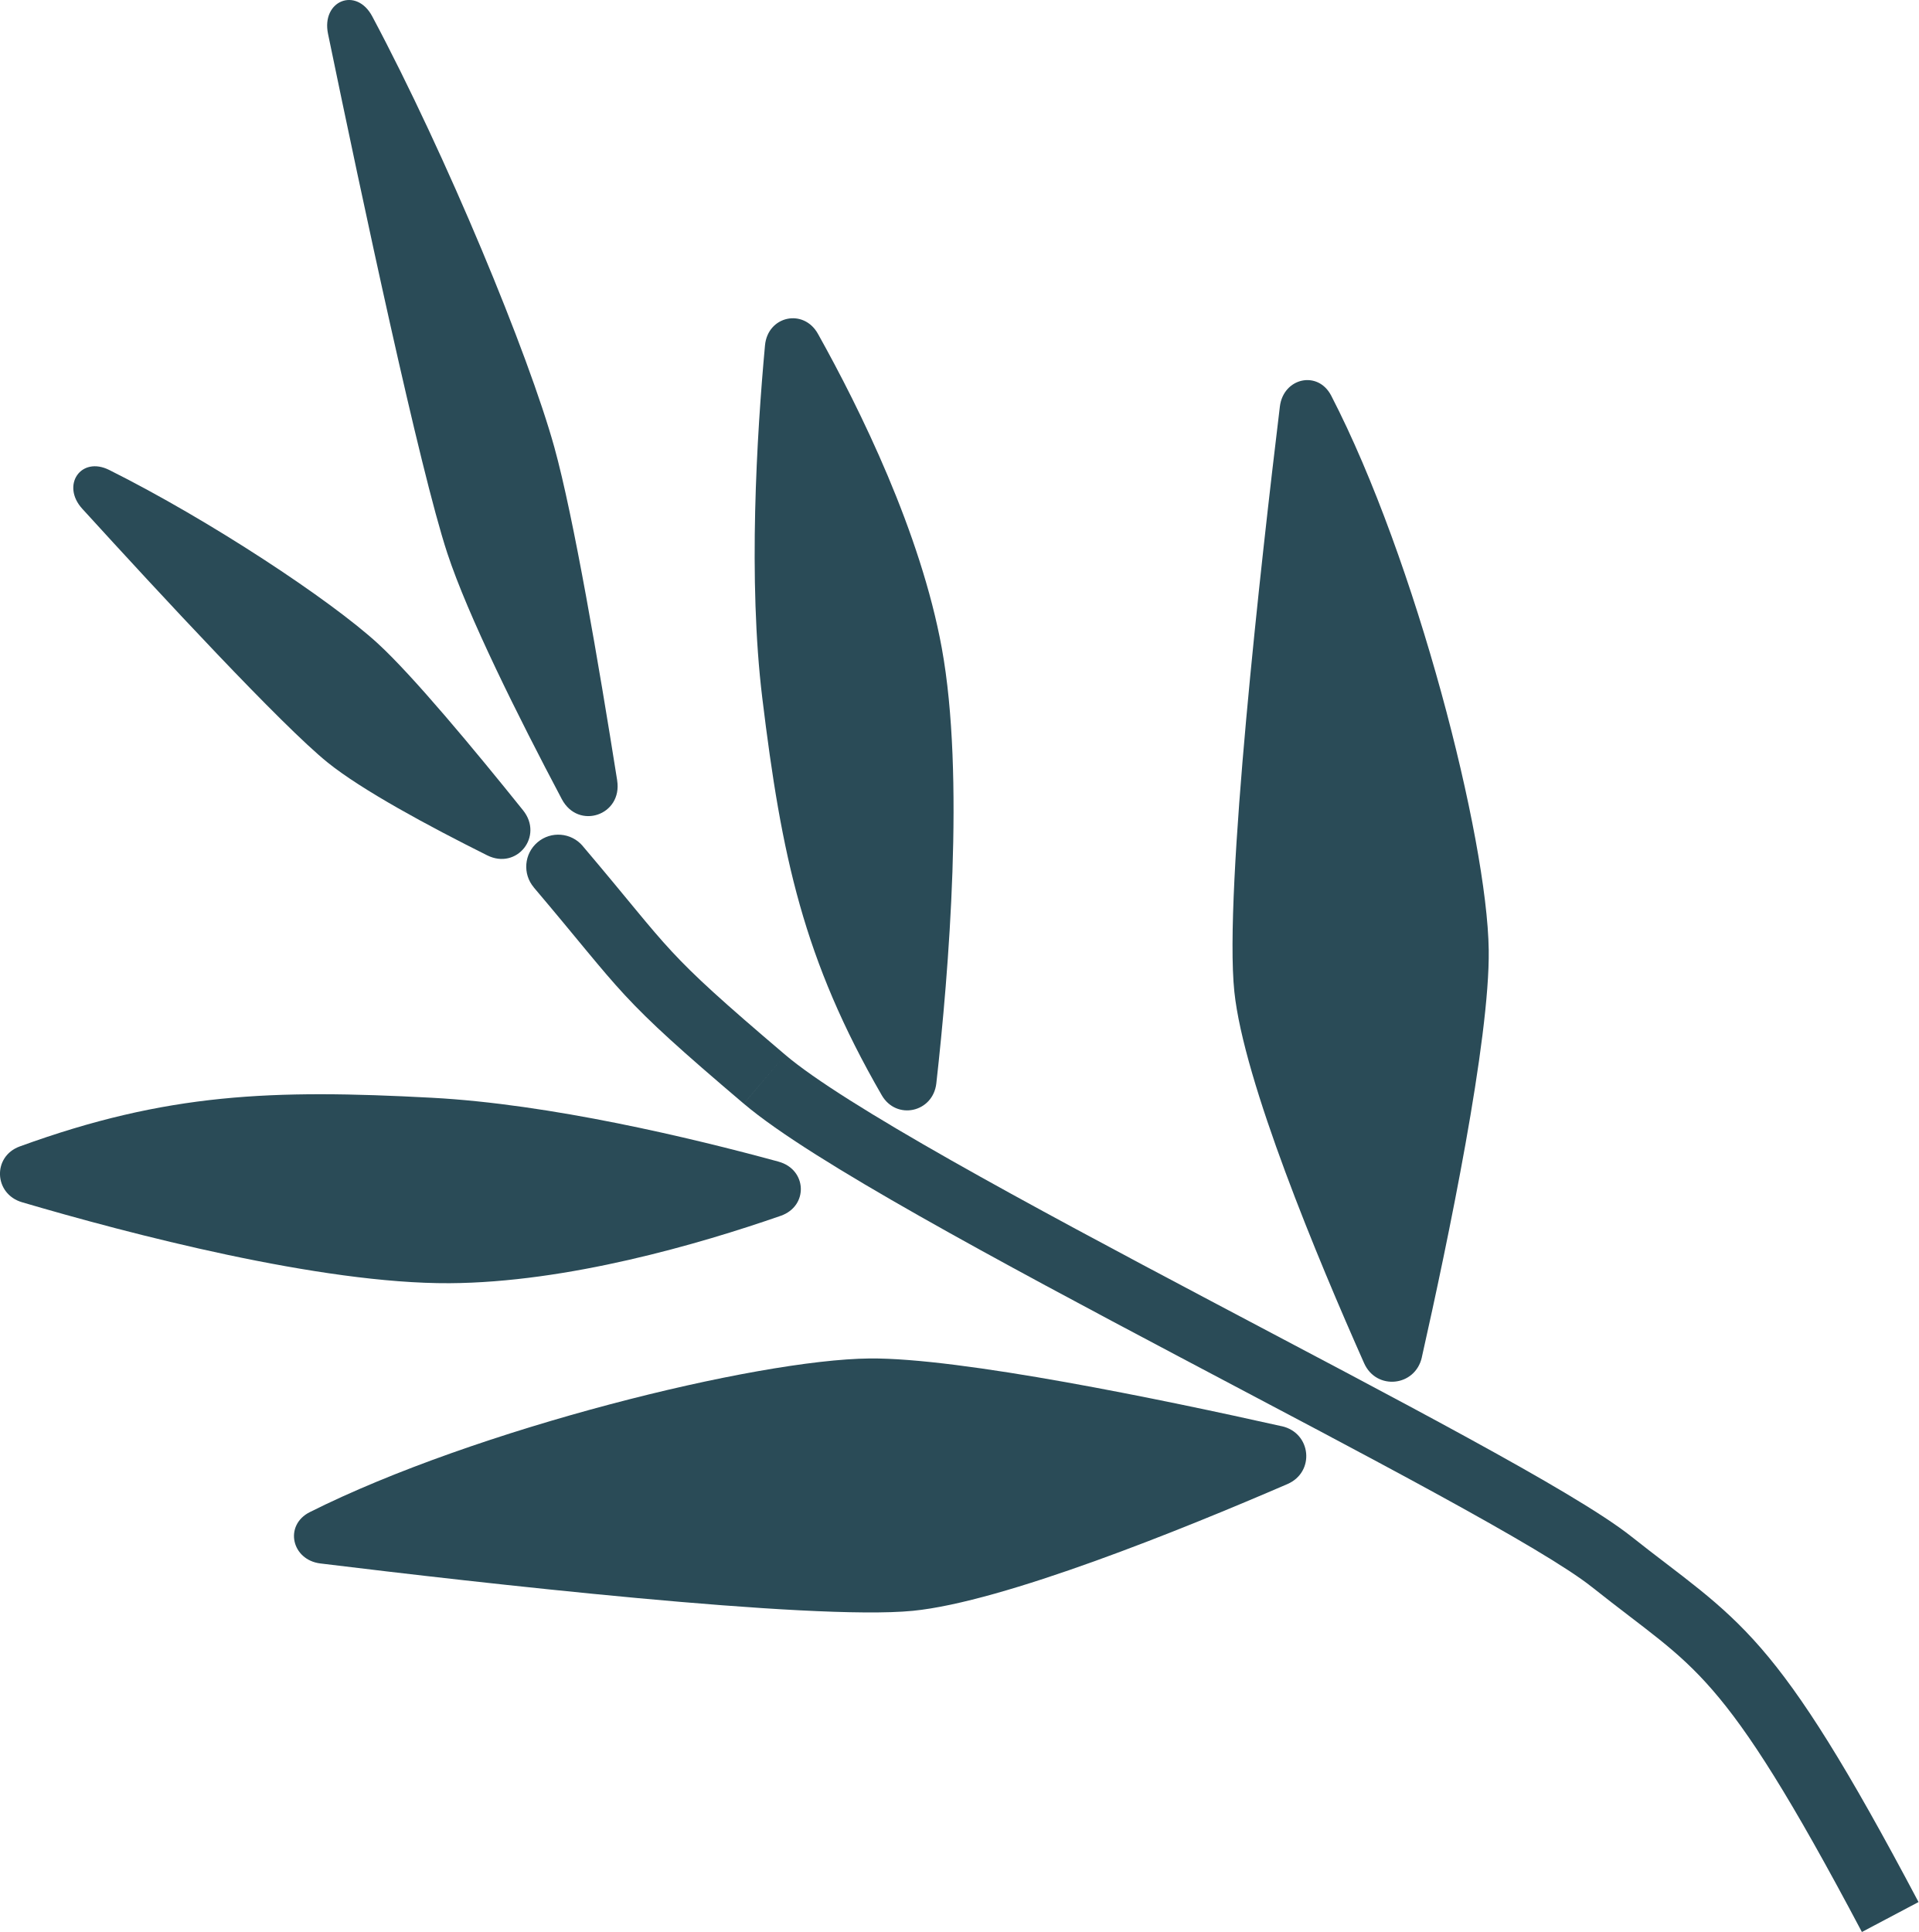
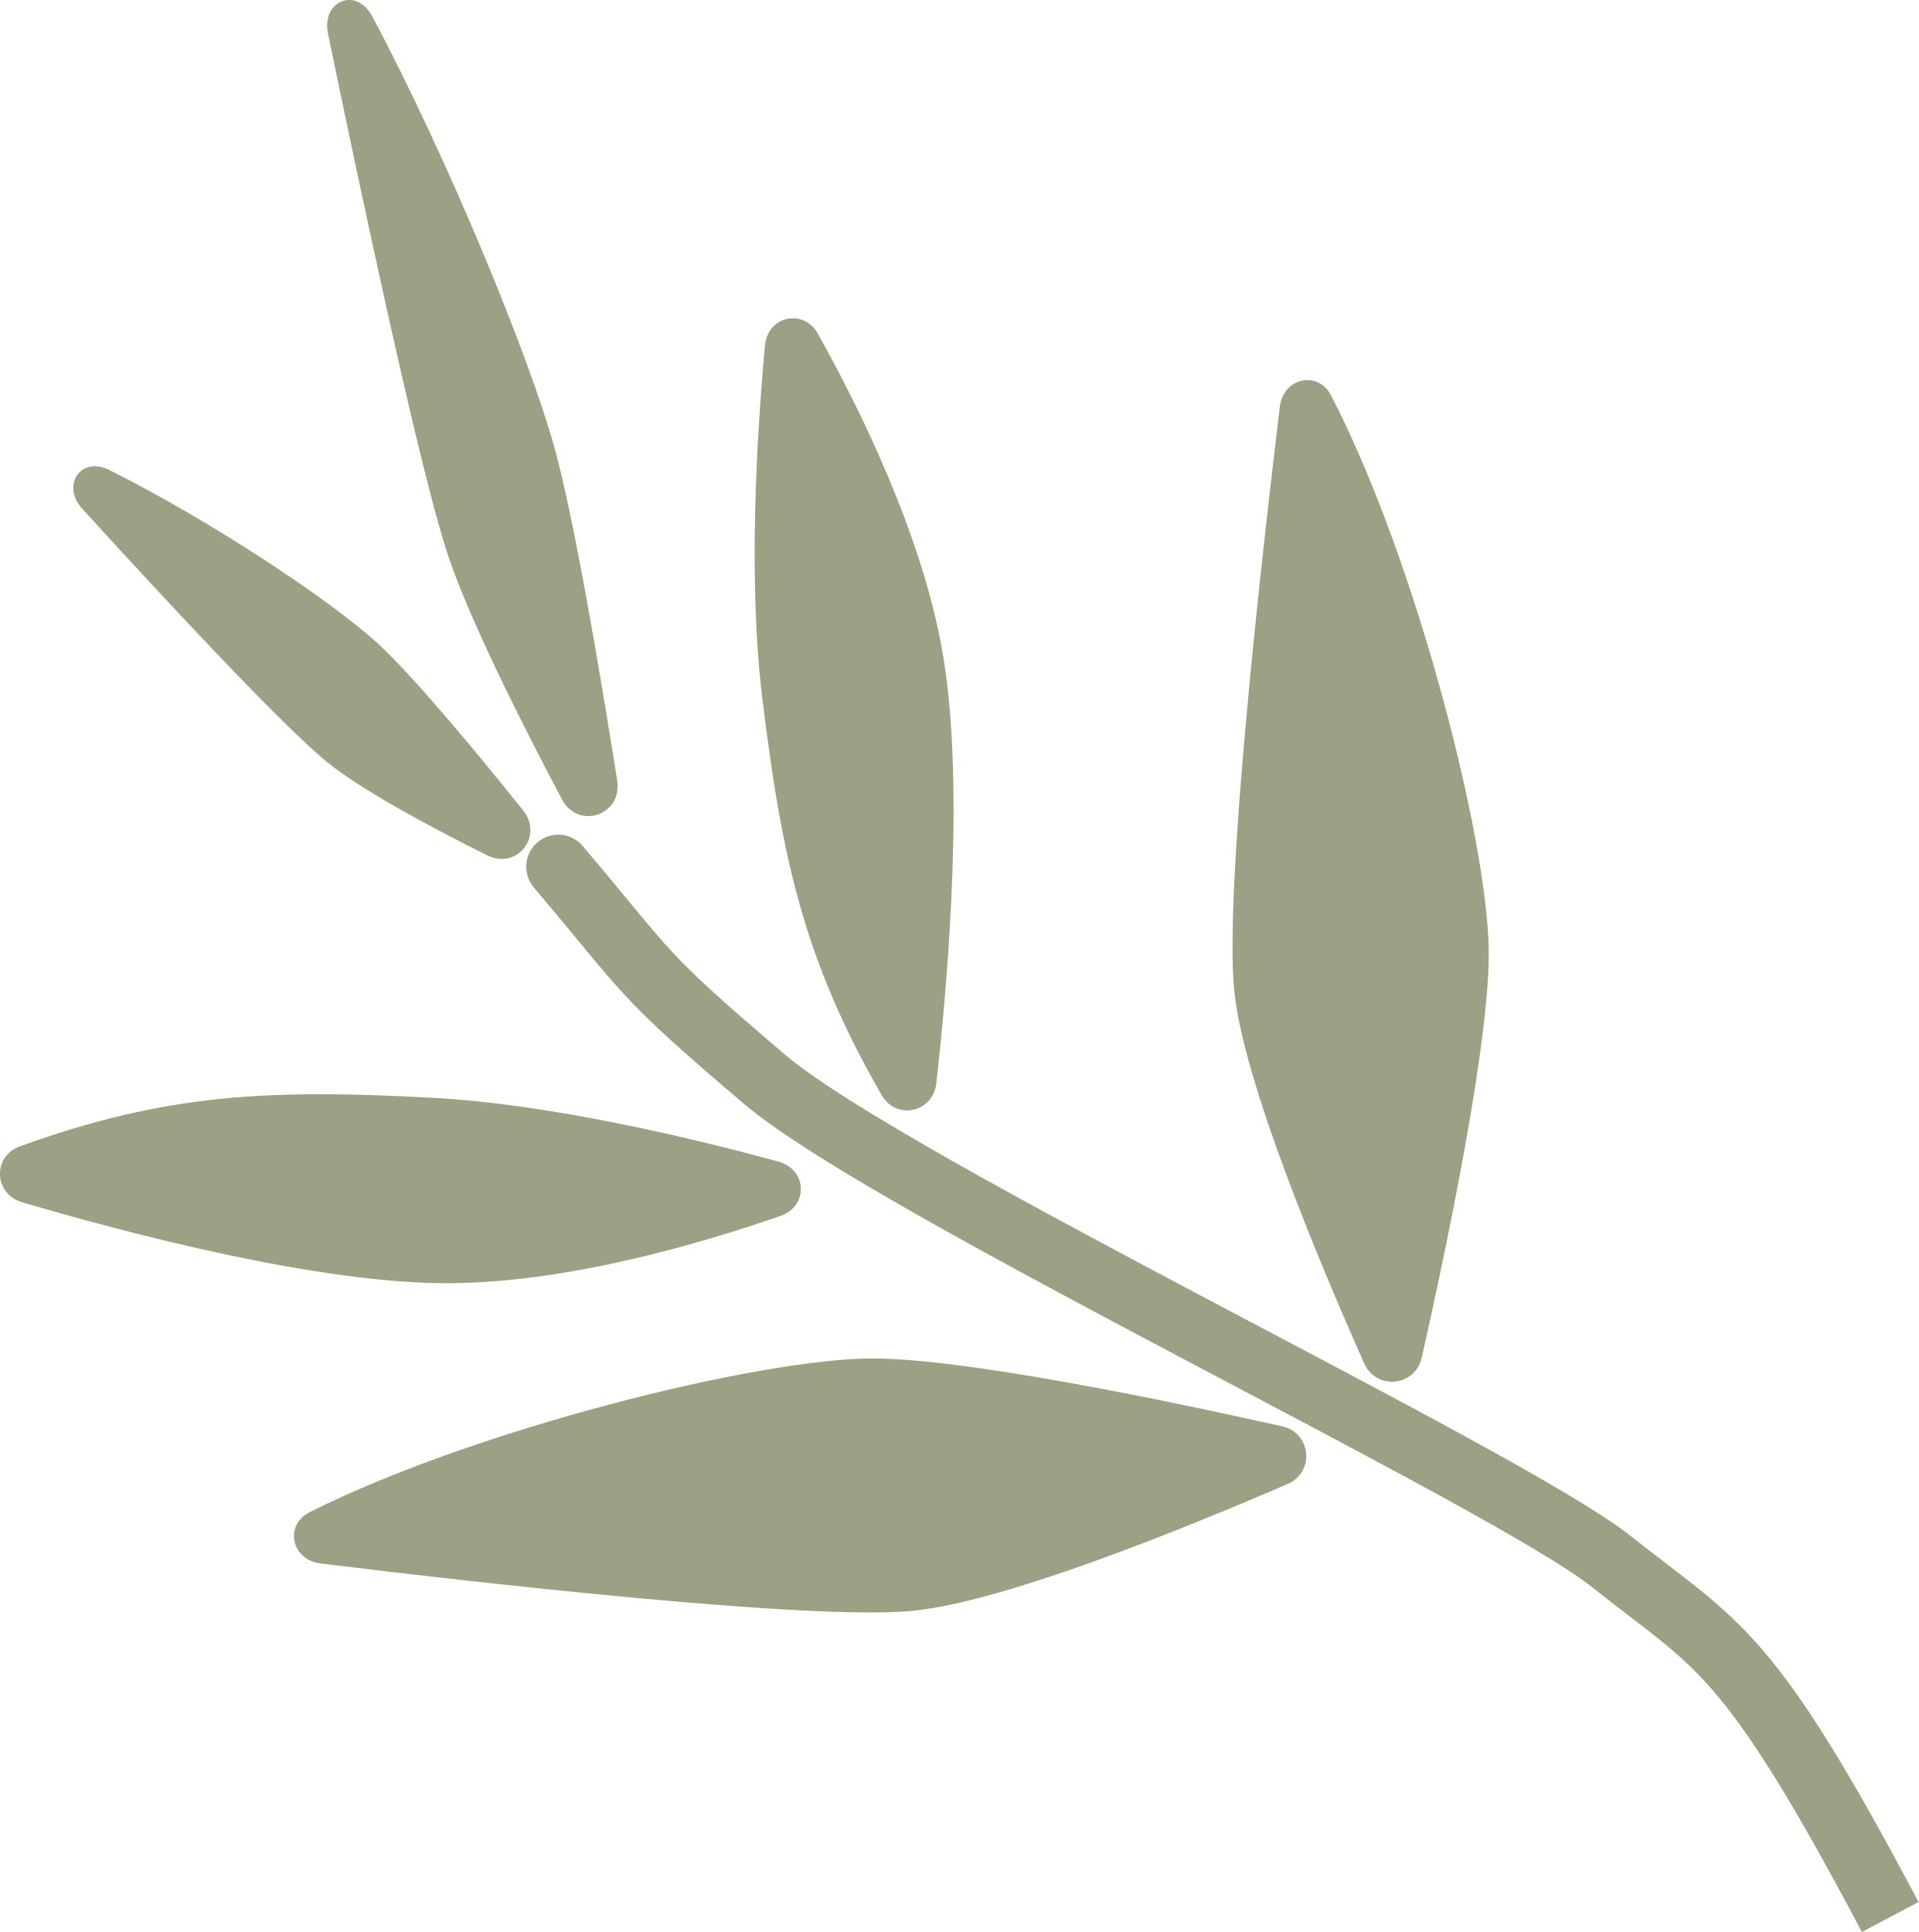
<svg xmlns="http://www.w3.org/2000/svg" width="59.873" height="60.298" viewBox="0 0 59.873 60.298" fill="none" version="1.1" id="svg7">
  <defs id="defs7" />
-   <path d="m 18.185,26.403 c -0.357,-0.421 -0.988,-0.473 -1.409,-0.116 -0.421,0.357 -0.473,0.988 -0.116,1.409 z m 41.688,32.96 c -2.245,-4.246 -3.636,-6.448 -4.916,-7.924 -1.28,-1.476 -2.467,-2.228 -4.041,-3.48 l -1.245,1.565 c 1.738,1.383 2.657,1.936 3.776,3.226 1.119,1.29 2.42,3.314 4.659,7.548 z m -8.957,-11.404 c -0.909,-0.723 -2.812,-1.826 -5.113,-3.086 -2.332,-1.277 -5.171,-2.766 -8.015,-4.27 -2.85,-1.507 -5.708,-3.031 -8.099,-4.386 -2.418,-1.371 -4.275,-2.524 -5.182,-3.295 l -1.295,1.524 c 1.075,0.913 3.098,2.154 5.491,3.511 2.42,1.372 5.301,2.908 8.15,4.415 2.855,1.51 5.674,2.989 7.99,4.256 2.347,1.285 4.081,2.302 4.828,2.897 z m -26.409,-15.037 c -1.982,-1.684 -2.83,-2.459 -3.54,-3.224 -0.737,-0.794 -1.301,-1.547 -2.783,-3.295 l -1.526,1.293 c 1.398,1.649 2.071,2.53 2.842,3.362 0.799,0.861 1.729,1.704 3.711,3.388 z" fill="#2a4b57" id="path1" />
-   <path d="m 16.324,25.29 c 0.648,0.808 -0.193,1.868 -1.12,1.405 -1.834,-0.915 -3.909,-2.034 -4.98,-2.898 -1.425,-1.151 -5.207,-5.23 -7.657,-7.919 -0.667,-0.732 -0.044,-1.653 0.842,-1.21 3.124,1.56 6.895,4.051 8.385,5.418 1.088,0.999 2.99,3.285 4.53,5.204 z" fill="#2a4b57" id="path2" />
-   <path d="m 24.298,36.256 c 0.89,0.243 0.938,1.387 0.066,1.69 -2.55,0.887 -6.656,2.081 -10.333,2.103 -4.032,0.024 -10.005,-1.544 -13.344,-2.527 -0.879,-0.259 -0.93,-1.429 -0.069,-1.742 4.598,-1.673 7.885,-1.784 12.859,-1.519 3.694,0.197 8.104,1.253 10.82,1.994 z" fill="#2a4b57" id="path3" />
-   <path d="m 23.874,10.779 c 0.085,-0.919 1.203,-1.165 1.653,-0.359 1.317,2.358 3.205,6.193 3.865,9.81 0.724,3.966 0.217,10.122 -0.171,13.58 -0.102,0.911 -1.246,1.164 -1.704,0.371 -2.446,-4.238 -3.127,-7.455 -3.728,-12.4 -0.447,-3.672 -0.173,-8.198 0.085,-11.002 z" fill="#2a4b57" id="path4" />
-   <path d="m 44.373,42.362 c -0.206,0.917 -1.42,1.042 -1.802,0.183 -1.446,-3.251 -3.757,-8.79 -4.05,-11.597 -0.326,-3.13 0.84,-13.462 1.421,-18.259 0.109,-0.898 1.188,-1.143 1.603,-0.339 2.647,5.125 4.868,13.8 4.915,17.299 0.038,2.799 -1.271,9.082 -2.088,12.713 z" fill="#2a4b57" id="path5" />
-   <path d="m 19.26,24.357 c 0.172,1.088 -1.212,1.558 -1.727,0.584 -1.377,-2.603 -2.931,-5.724 -3.574,-7.678 -0.859,-2.61 -2.653,-11.037 -3.722,-16.207 -0.214,-1.036 0.882,-1.479 1.38,-0.545 2.326,4.366 4.879,10.55 5.682,13.445 0.602,2.17 1.386,6.765 1.962,10.401 z" fill="#2a4b57" id="path6" />
-   <path d="m 40.002,44.512 c 0.923,0.207 1.044,1.43 0.176,1.806 -3.291,1.422 -8.861,3.678 -11.692,3.956 -3.167,0.311 -13.625,-0.883 -18.486,-1.478 -0.903,-0.11 -1.142,-1.197 -0.329,-1.604 5.182,-2.599 13.933,-4.76 17.469,-4.794 2.829,-0.027 9.18,1.291 12.861,2.115 z" fill="#2a4b57" id="path7" />
+   <path d="m 18.185,26.403 c -0.357,-0.421 -0.988,-0.473 -1.409,-0.116 -0.421,0.357 -0.473,0.988 -0.116,1.409 z m 41.688,32.96 c -2.245,-4.246 -3.636,-6.448 -4.916,-7.924 -1.28,-1.476 -2.467,-2.228 -4.041,-3.48 l -1.245,1.565 c 1.738,1.383 2.657,1.936 3.776,3.226 1.119,1.29 2.42,3.314 4.659,7.548 z m -8.957,-11.404 c -0.909,-0.723 -2.812,-1.826 -5.113,-3.086 -2.332,-1.277 -5.171,-2.766 -8.015,-4.27 -2.85,-1.507 -5.708,-3.031 -8.099,-4.386 -2.418,-1.371 -4.275,-2.524 -5.182,-3.295 l -1.295,1.524 c 1.075,0.913 3.098,2.154 5.491,3.511 2.42,1.372 5.301,2.908 8.15,4.415 2.855,1.51 5.674,2.989 7.99,4.256 2.347,1.285 4.081,2.302 4.828,2.897 z m -26.409,-15.037 c -1.982,-1.684 -2.83,-2.459 -3.54,-3.224 -0.737,-0.794 -1.301,-1.547 -2.783,-3.295 l -1.526,1.293 c 1.398,1.649 2.071,2.53 2.842,3.362 0.799,0.861 1.729,1.704 3.711,3.388 z" fill="#9DA083" id="path1" />
+   <path d="m 16.324,25.29 c 0.648,0.808 -0.193,1.868 -1.12,1.405 -1.834,-0.915 -3.909,-2.034 -4.98,-2.898 -1.425,-1.151 -5.207,-5.23 -7.657,-7.919 -0.667,-0.732 -0.044,-1.653 0.842,-1.21 3.124,1.56 6.895,4.051 8.385,5.418 1.088,0.999 2.99,3.285 4.53,5.204 z" fill="#9DA083" id="path2" />
+   <path d="m 24.298,36.256 c 0.89,0.243 0.938,1.387 0.066,1.69 -2.55,0.887 -6.656,2.081 -10.333,2.103 -4.032,0.024 -10.005,-1.544 -13.344,-2.527 -0.879,-0.259 -0.93,-1.429 -0.069,-1.742 4.598,-1.673 7.885,-1.784 12.859,-1.519 3.694,0.197 8.104,1.253 10.82,1.994 z" fill="#9DA083" id="path3" />
+   <path d="m 23.874,10.779 c 0.085,-0.919 1.203,-1.165 1.653,-0.359 1.317,2.358 3.205,6.193 3.865,9.81 0.724,3.966 0.217,10.122 -0.171,13.58 -0.102,0.911 -1.246,1.164 -1.704,0.371 -2.446,-4.238 -3.127,-7.455 -3.728,-12.4 -0.447,-3.672 -0.173,-8.198 0.085,-11.002 z" fill="#9DA083" id="path4" />
+   <path d="m 44.373,42.362 c -0.206,0.917 -1.42,1.042 -1.802,0.183 -1.446,-3.251 -3.757,-8.79 -4.05,-11.597 -0.326,-3.13 0.84,-13.462 1.421,-18.259 0.109,-0.898 1.188,-1.143 1.603,-0.339 2.647,5.125 4.868,13.8 4.915,17.299 0.038,2.799 -1.271,9.082 -2.088,12.713 z" fill="#9DA083" id="path5" />
+   <path d="m 19.26,24.357 c 0.172,1.088 -1.212,1.558 -1.727,0.584 -1.377,-2.603 -2.931,-5.724 -3.574,-7.678 -0.859,-2.61 -2.653,-11.037 -3.722,-16.207 -0.214,-1.036 0.882,-1.479 1.38,-0.545 2.326,4.366 4.879,10.55 5.682,13.445 0.602,2.17 1.386,6.765 1.962,10.401 z" fill="#9DA083" id="path6" />
+   <path d="m 40.002,44.512 c 0.923,0.207 1.044,1.43 0.176,1.806 -3.291,1.422 -8.861,3.678 -11.692,3.956 -3.167,0.311 -13.625,-0.883 -18.486,-1.478 -0.903,-0.11 -1.142,-1.197 -0.329,-1.604 5.182,-2.599 13.933,-4.76 17.469,-4.794 2.829,-0.027 9.18,1.291 12.861,2.115 z" fill="#9DA083" id="path7" />
</svg>
